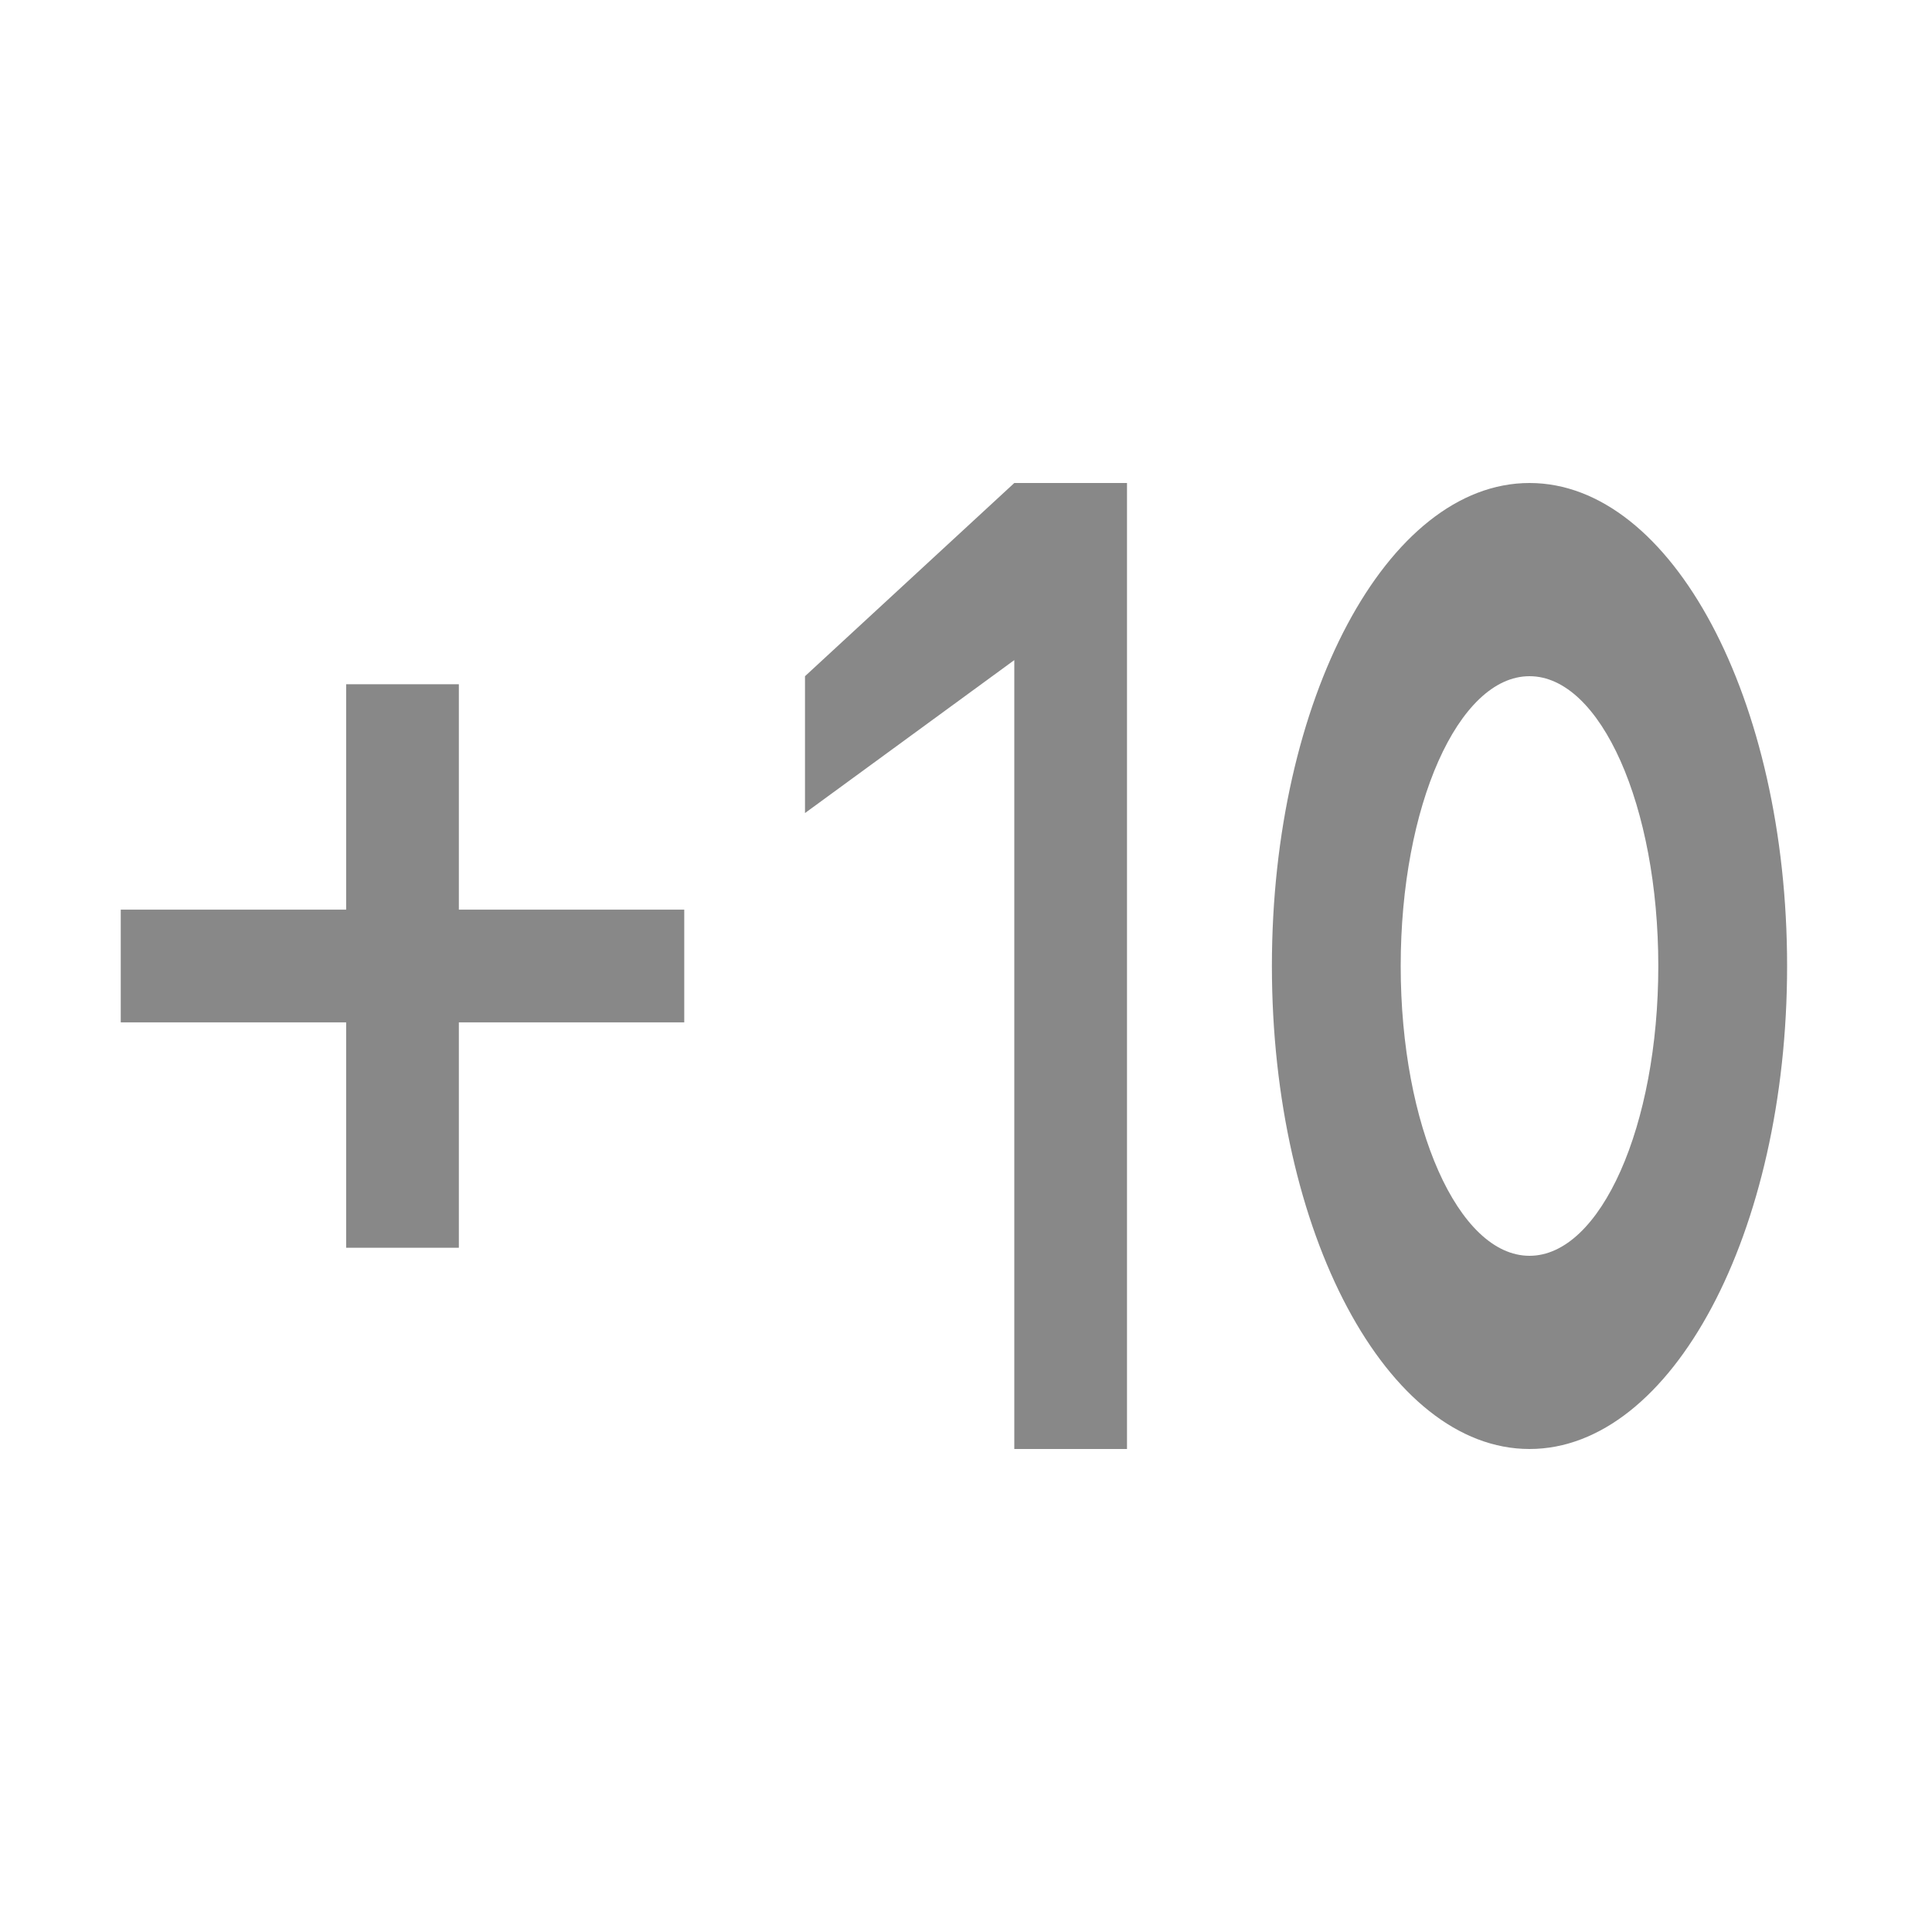
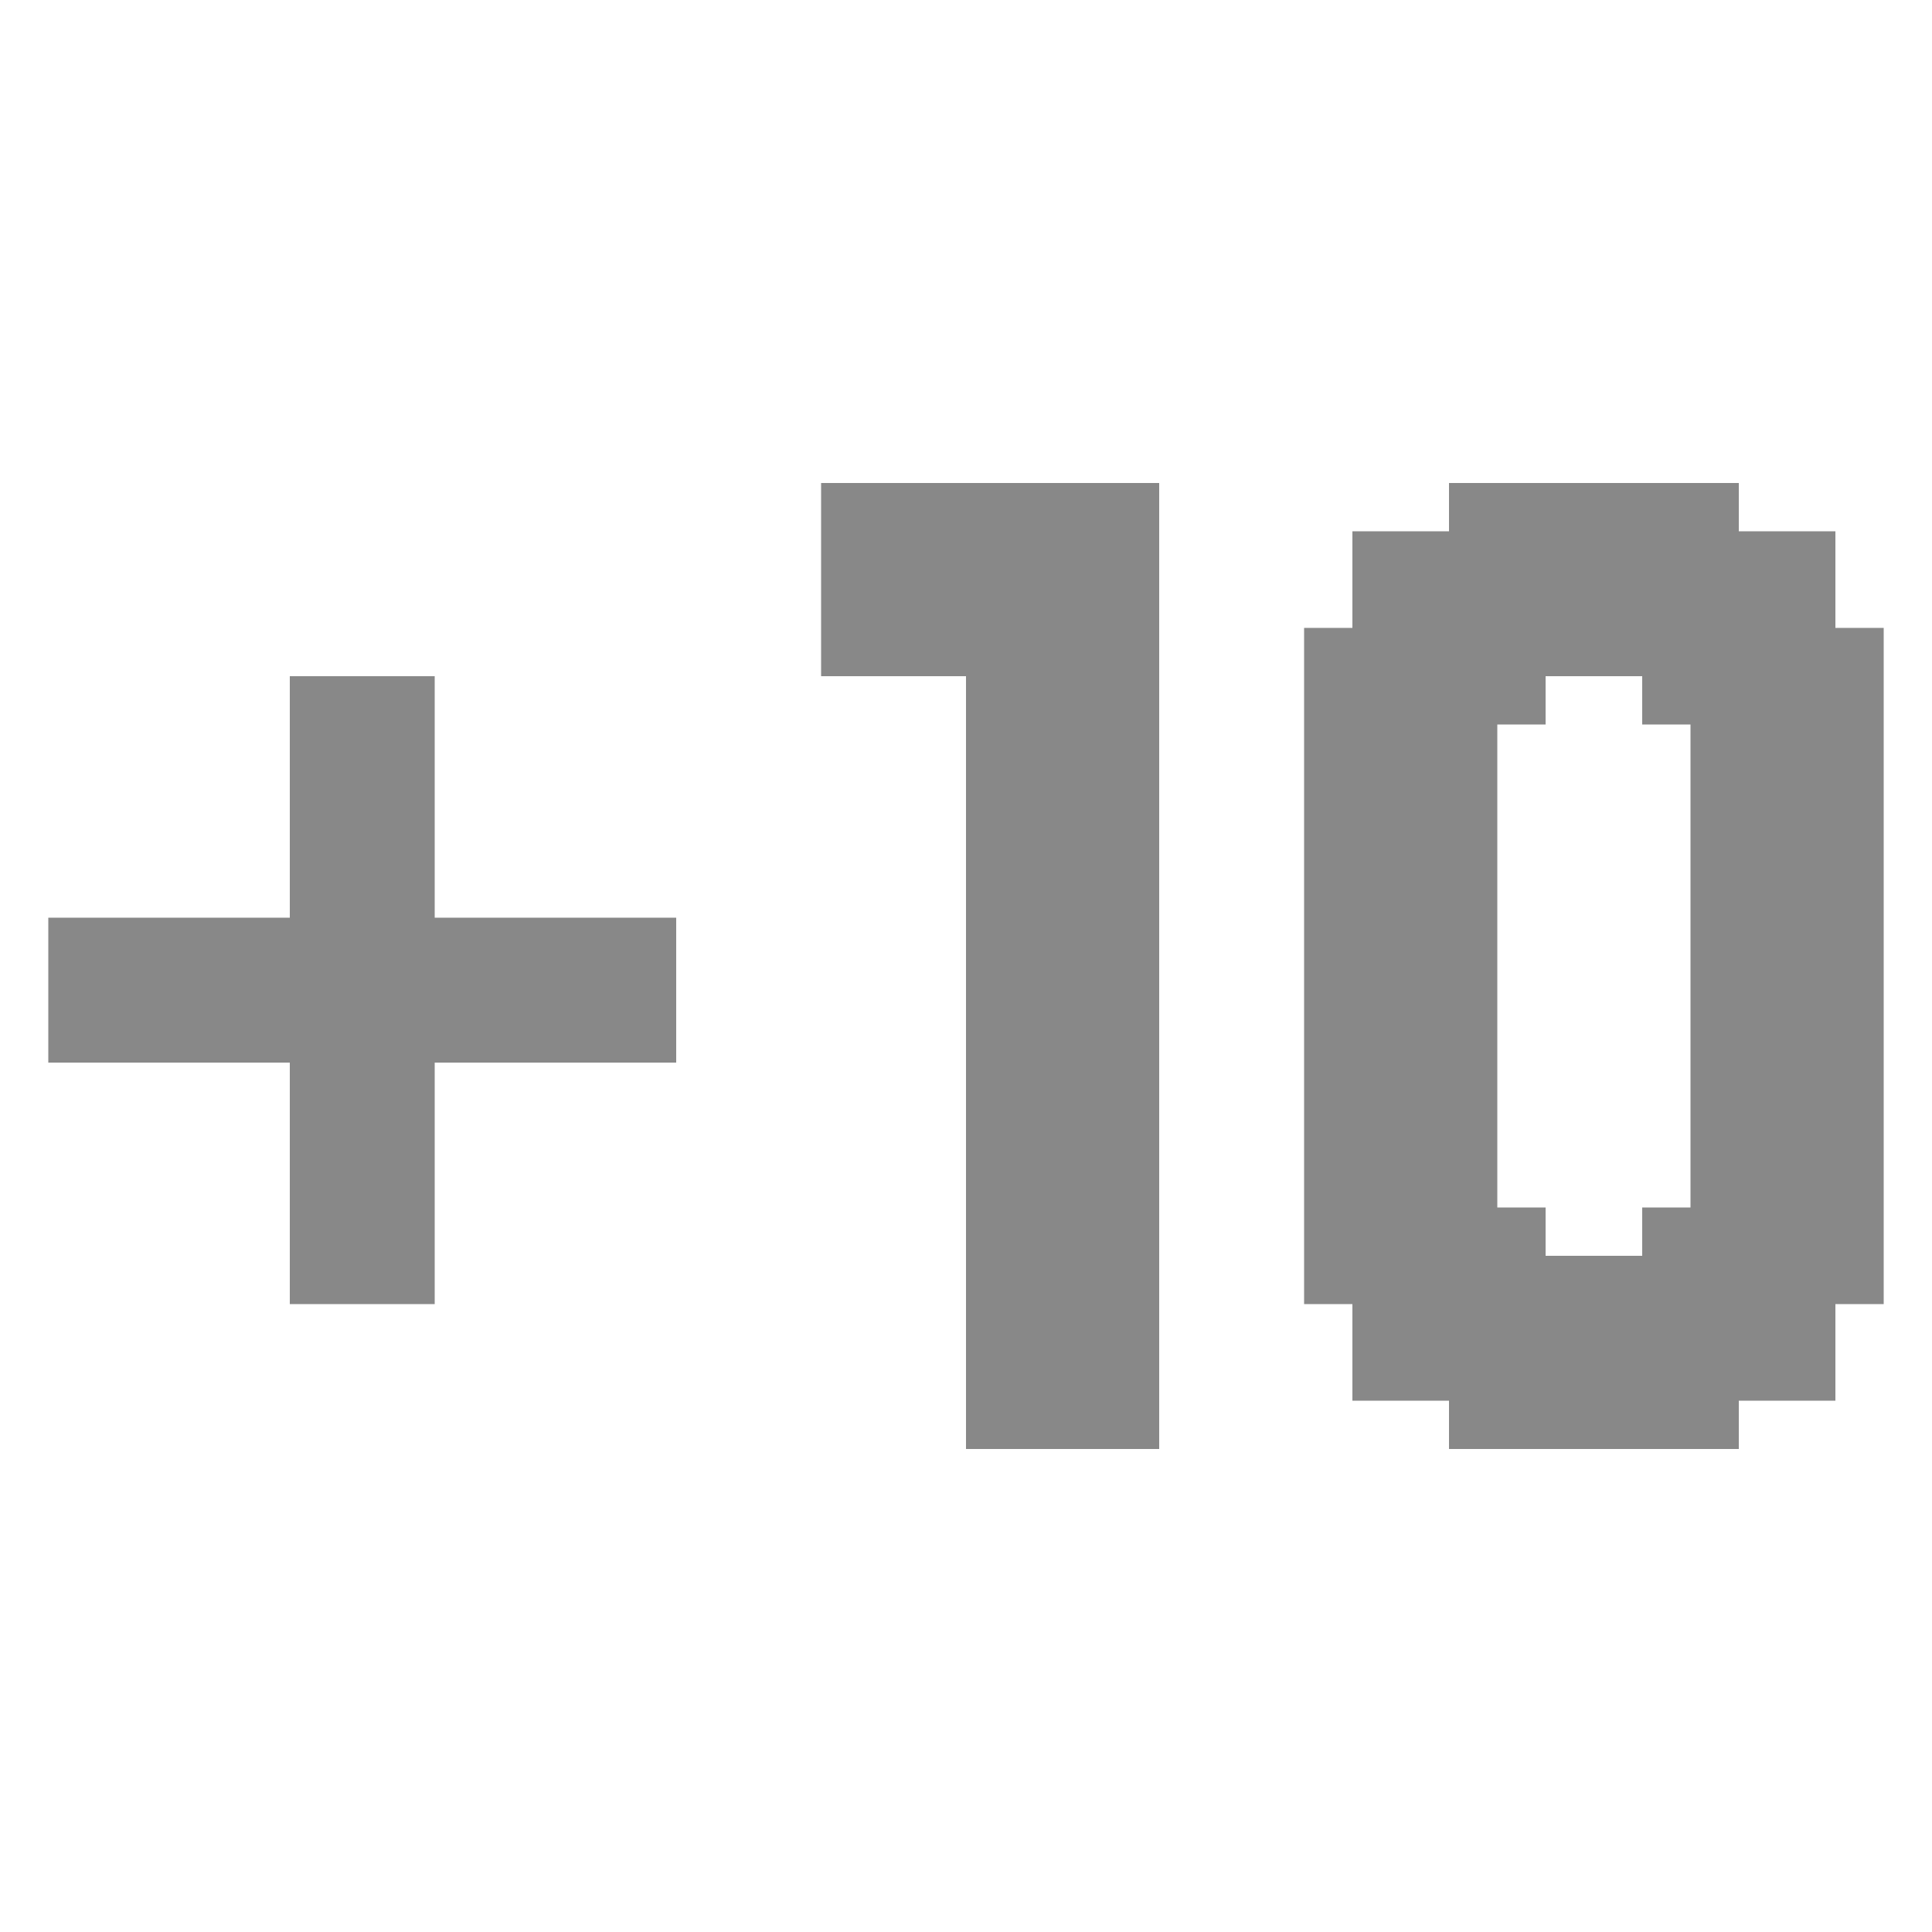
<svg xmlns="http://www.w3.org/2000/svg" viewBox="0 0 24 24" width="20" height="20" fill="#888888">
  <path d="M0 0h24v24H0z" fill="none" />
-   <path d="M8.5 12.7H5.7v2.8H4.3v-2.8H1.5v-1.4h2.8V8.5h1.4v2.8h2.8z" />
-   <path d="M14 6h-1.4L10 8.4v1.7l2.6-1.9V18h1.4z" />
-   <path d="M19 6a3.2 6 0 1 0 0 12 3.2 6 0 1 0 0-12zm0 2.4a1.6 3.6 0 1 1 0 7.2 1.6 3.6 0 1 1 0-7.2z" />
+   <path d="M0.6 11.4H3.6V8.4H5.4V11.4H8.4V13.2H5.4V16.2H3.6V13.2H0.6ZM10.2 6H14.4V18H12V8.4H10.2ZM16.2 7.8H16.8V6.6H18V6H21.6V6.6H22.8V7.8H23.4V16.2H22.8V17.4H21.6V18H18V17.4H16.8V16.2H16.2ZM18.6 15H19.2V15.6H20.4V15H21V9H20.4V8.4H19.2V9H18.6Z" />
</svg>
